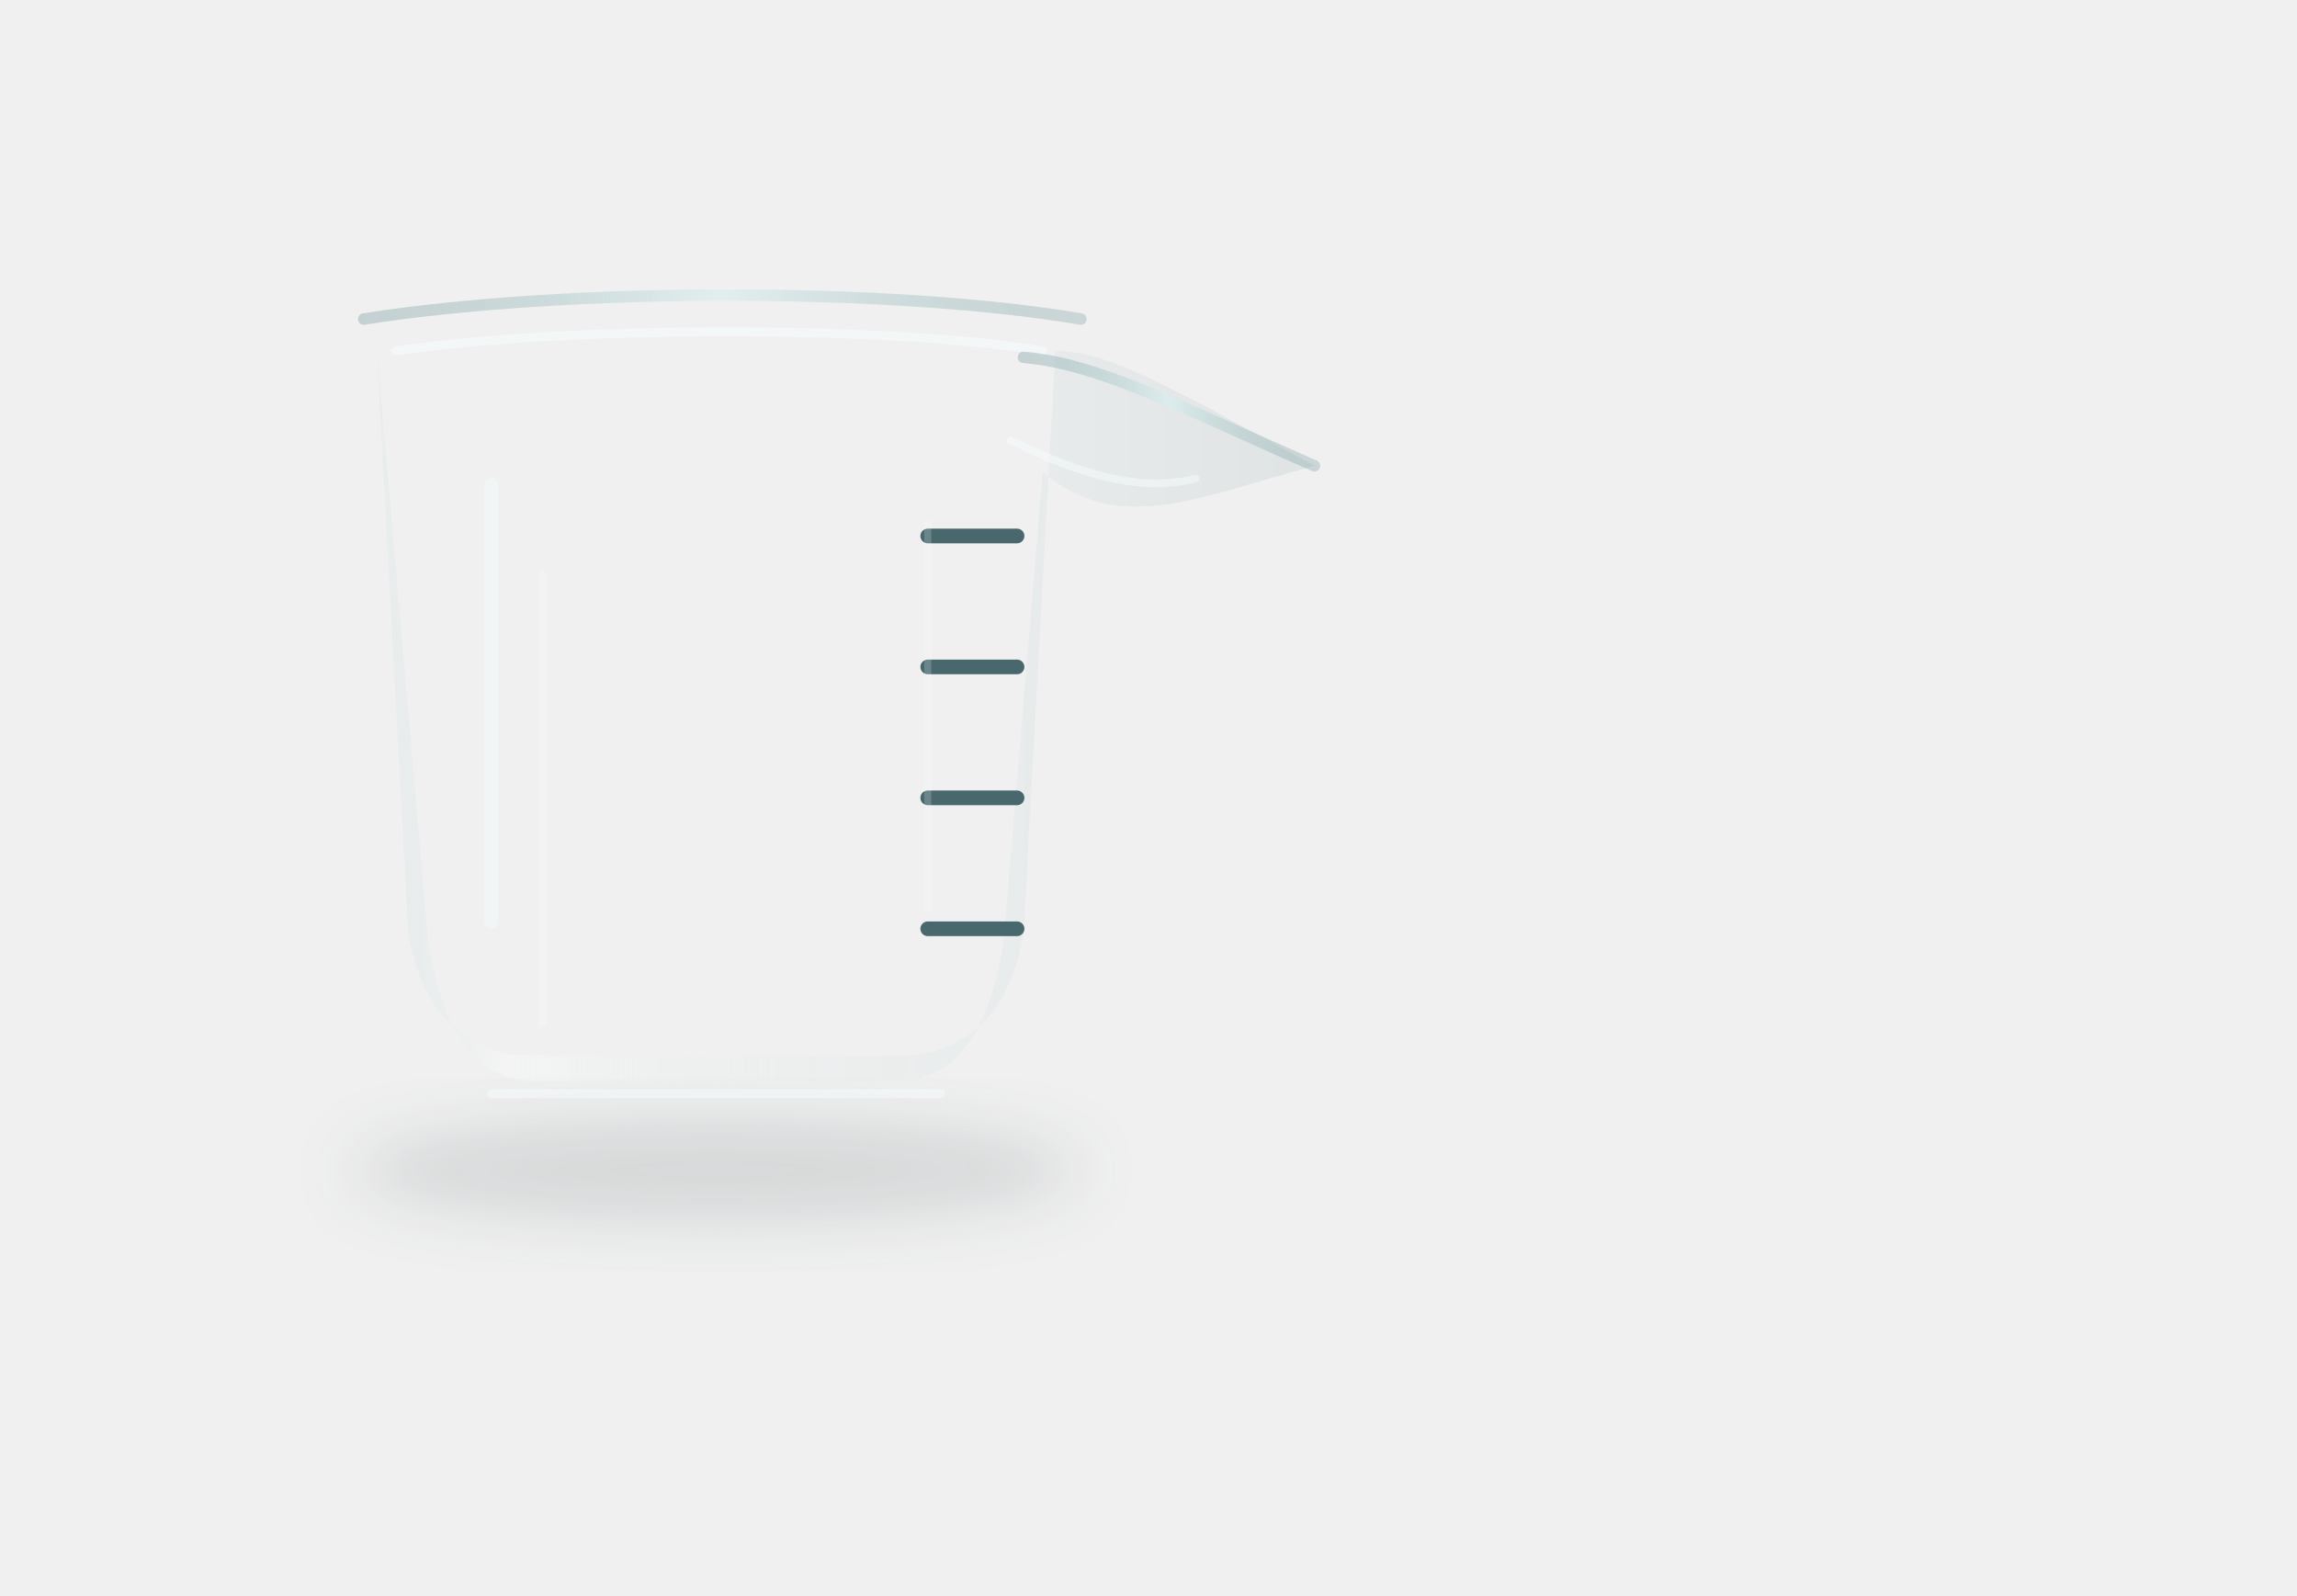
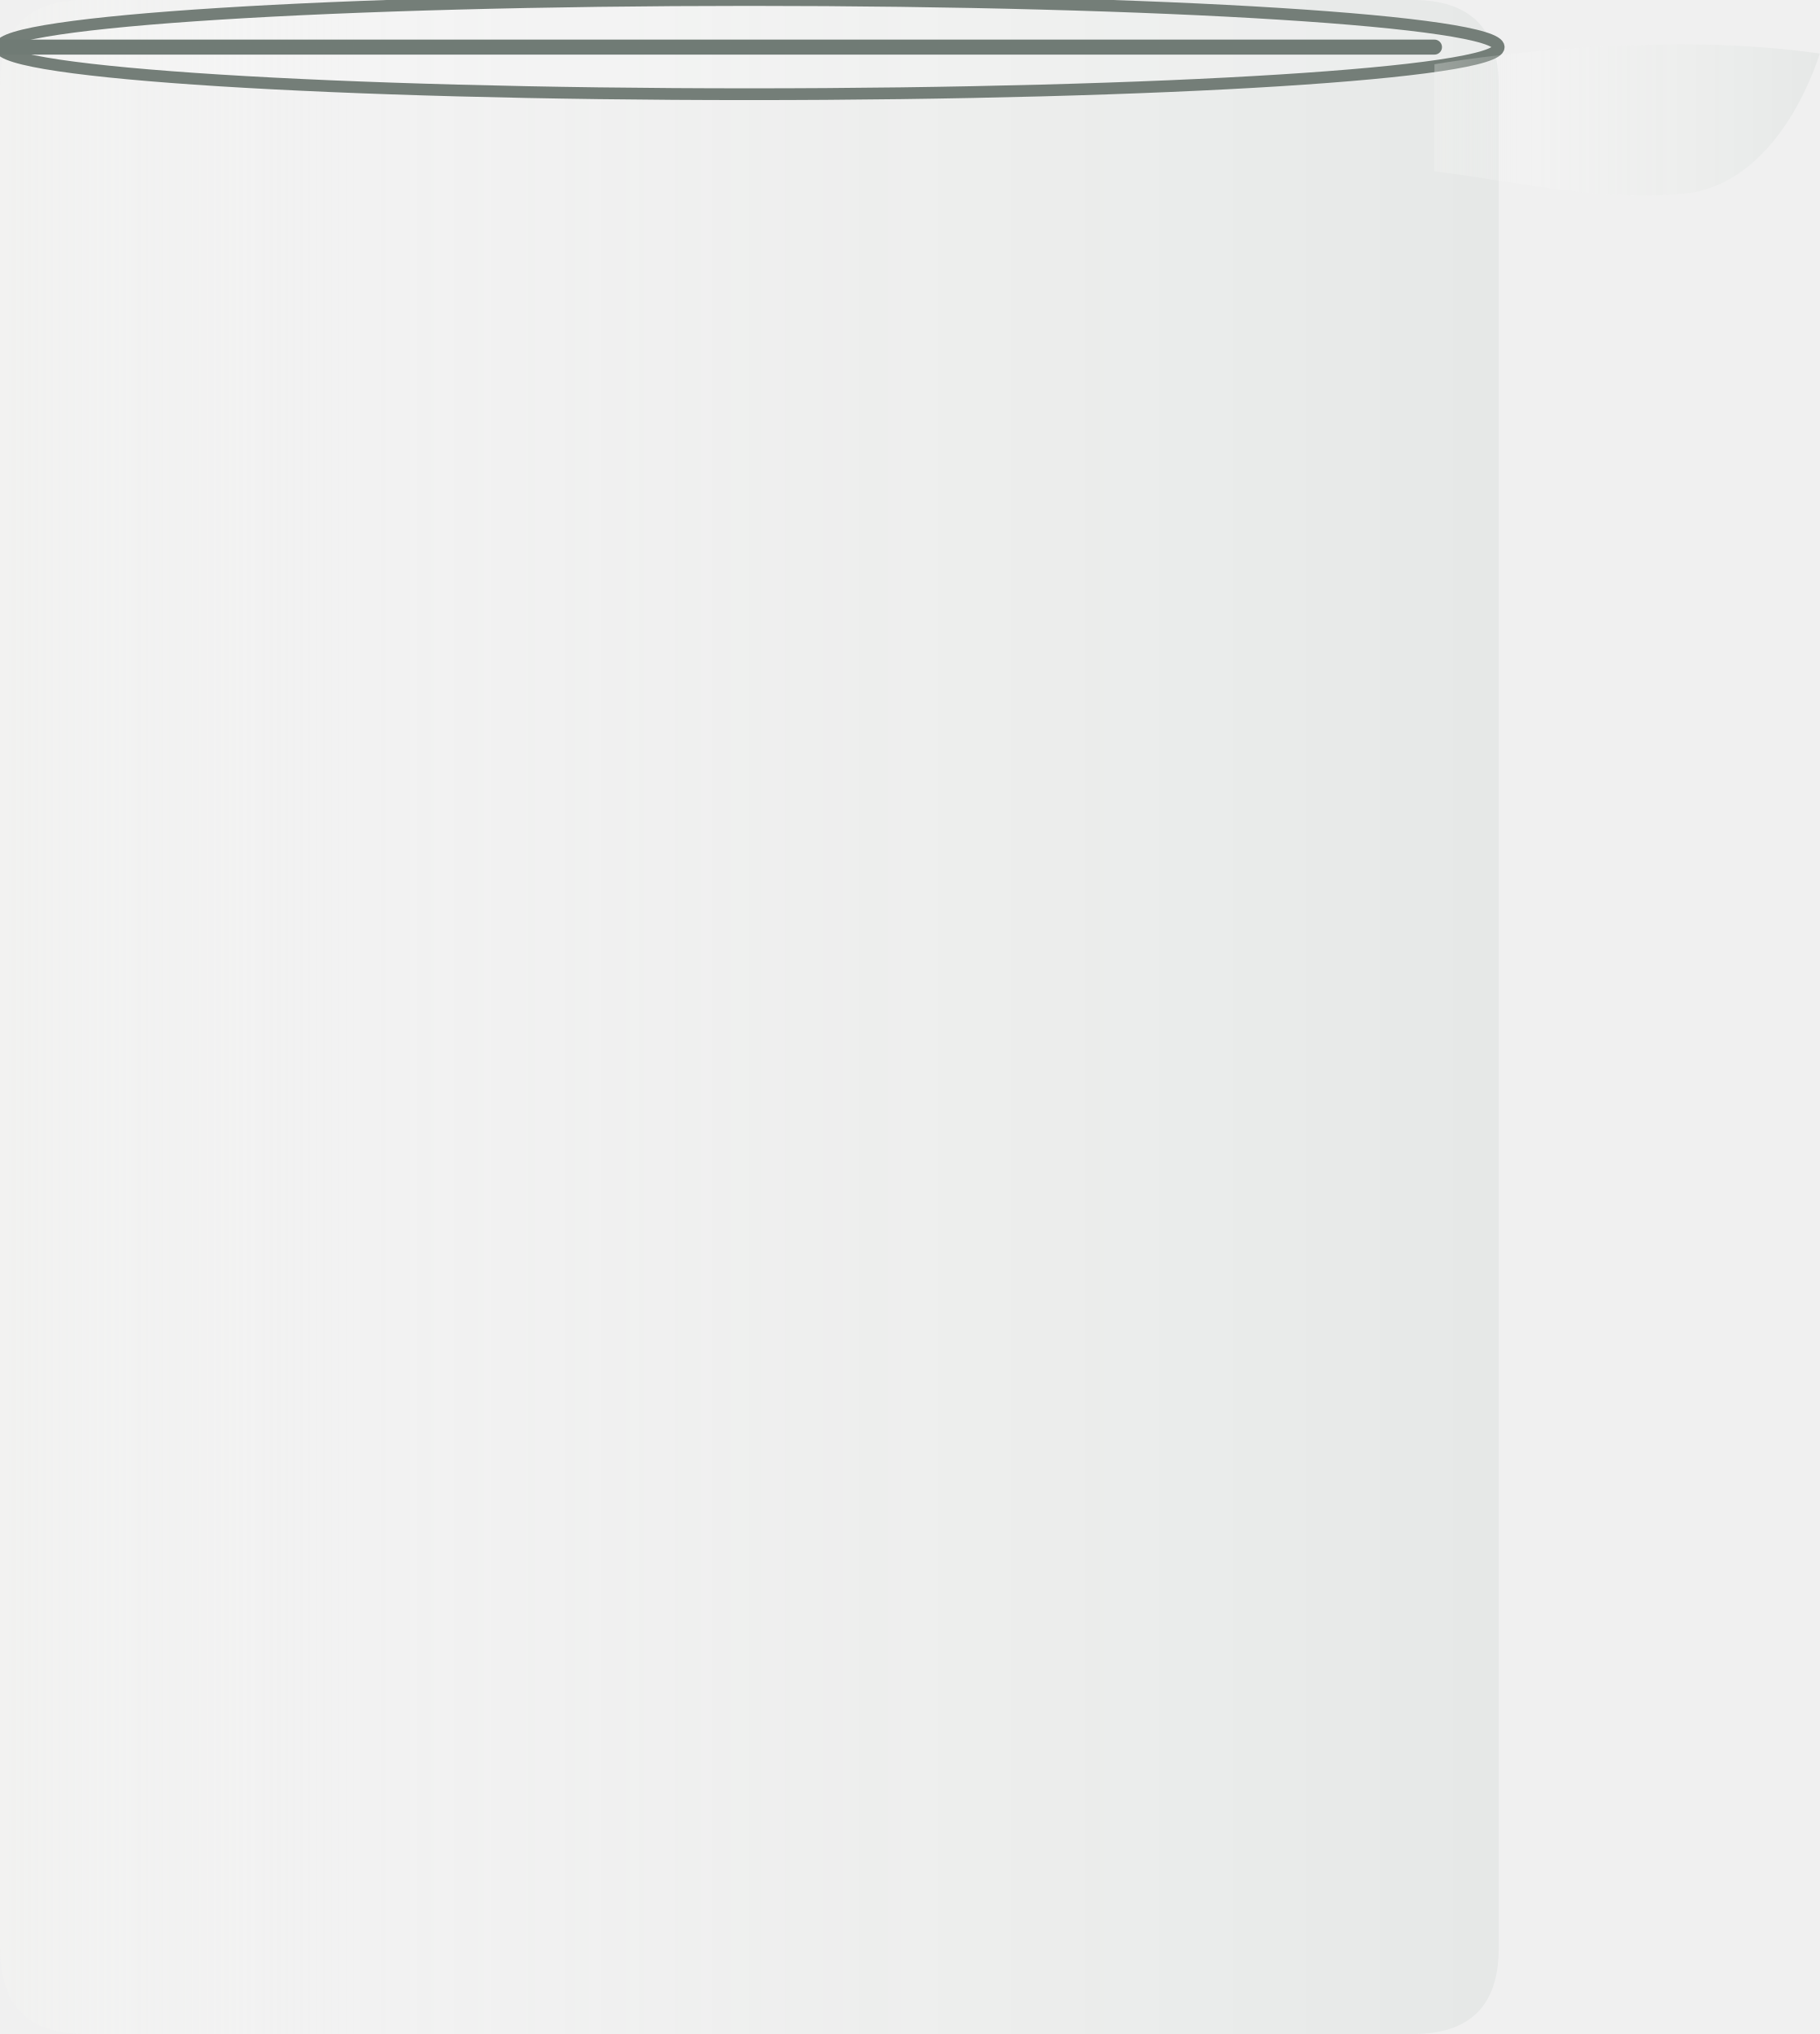
- <svg xmlns="http://www.w3.org/2000/svg" viewBox="35 12 360 250" data-asset-id="beaker-250ml" data-specification-id="beaker-250ml" data-family-id="beaker" data-capacity-ml="250" data-dimensions-mm="70 95 70" data-material-profile="open-borosilicate-vessel" data-lod="thumbnail" data-lod-detail="identity" data-coordinate-unit="mm" data-visual-role="apparatus-geometry" data-view-mode="catalog-preview" data-measurement-qualified="false" data-anatomy="straight-wall-body|open-rim|integrated-pour-spout|interior-cavity|graduation-marks|flat-contact-foot" role="img" aria-labelledby="beaker-250ml-thumbnail-title beaker-250ml-thumbnail-desc">
+ <svg xmlns="http://www.w3.org/2000/svg" viewBox="0 0 85 95" data-asset-id="beaker-250ml" data-specification-id="beaker-250ml" data-family-id="beaker" data-capacity-ml="250" data-body-dimensions-mm="70 95 70" data-dimensions-mm="85 95 70" data-material-profile="clear-borosilicate-open-vessel" data-lod="thumbnail" data-lod-detail="identity" data-lod-visible-roles="body|rim|spout" data-coordinate-unit="mm" data-visual-role="apparatus-geometry" data-view-mode="catalog-preview" data-measurement-qualified="false" data-anatomy="straight-wall-body|open-rim|integrated-pour-spout|interior-cavity|graduation-marks|flat-contact-foot" data-physical-envelope-mm="85 95 70" role="img" aria-labelledby="beaker-250ml-thumbnail-title beaker-250ml-thumbnail-desc">
  <defs>
-     <linearGradient id="beaker-250ml-glass" x1="0" x2="1" y1="0" y2="0">
-       <stop offset="0" stop-color="#a9cbd0" stop-opacity=".10" />
-       <stop offset=".14" stop-color="#ffffff" stop-opacity=".28" />
-       <stop offset=".42" stop-color="#d5ebec" stop-opacity=".08" />
-       <stop offset="1" stop-color="#72969a" stop-opacity=".14" />
+     <linearGradient id="beaker-250ml-glass" x1="0" y1="0" x2="1" y2="0">
+       <stop offset="0" stop-color="#f5f6f3" stop-opacity=".30" />
+       <stop offset="0.24" stop-color="#ffffff" stop-opacity=".11" />
+       <stop offset="0.62" stop-color="#e0e5e0" stop-opacity=".17" />
+       <stop offset="1" stop-color="#bec9c2" stop-opacity=".20" />
    </linearGradient>
-     <linearGradient id="beaker-250ml-edge" x1="0" x2="1">
-       <stop offset="0" stop-color="#70979b" stop-opacity=".34" />
-       <stop offset=".5" stop-color="#d9eff0" stop-opacity=".62" />
-       <stop offset="1" stop-color="#70979b" stop-opacity=".30" />
-     </linearGradient>
-     <linearGradient id="beaker-250ml-ptfe" x1="0" x2="1">
-       <stop offset="0" stop-color="#d5d8d3" />
-       <stop offset=".42" stop-color="#f5f4ea" />
-       <stop offset="1" stop-color="#9da49d" />
-     </linearGradient>
-     <linearGradient id="beaker-250ml-rubber" x1="0" x2="1">
-       <stop offset="0" stop-color="#3d4a4a" />
-       <stop offset=".5" stop-color="#8a9890" />
-       <stop offset="1" stop-color="#253131" />
-     </linearGradient>
-     <filter id="beaker-250ml-shadow" x="-30%" y="-40%" width="160%" height="190%">
-       <feGaussianBlur stdDeviation="5" />
-     </filter>
-     <style>.glass-fill{fill:url(#beaker-250ml-glass)}.glass-edge{fill:none;stroke:url(#beaker-250ml-edge);stroke-linecap:round;stroke-linejoin:round}.detail{stroke:#49686d;stroke-linecap:round;stroke-linejoin:round;fill:none}.highlight{stroke:#f7ffff;stroke-linecap:round;stroke-linejoin:round;fill:none}.ptfe-fill{fill:url(#beaker-250ml-ptfe)}.rubber-fill{fill:url(#beaker-250ml-rubber)}</style>
+     <style>.glass-fill{fill:url(#beaker-250ml-glass)}.glass-edge{fill:none;stroke:#707b75;stroke-linecap:round;stroke-linejoin:round}.glass-highlight{fill:none;stroke:#fff;stroke-linecap:round;stroke-linejoin:round}.scale-line{fill:none;stroke:#303935;stroke-linecap:round}.scale-label{fill:#303935;font-family:Arial,sans-serif}</style>
  </defs>
-   <g data-layer="shadow">
-     <ellipse cx="147.2" cy="195.4" rx="57.46" ry="8" fill="#203137" opacity=".13" filter="url(#beaker-250ml-shadow)" />
+   <g data-layer="body" data-part="vessel.body">
+     <path d="M0 4Q0 0 4 0H66Q70 0 70 4V91Q70 95 66 95H4Q0 95 0 91Z" class="glass-fill" data-profile-boundary="body" />
  </g>
-   <g data-layer="body" data-part="vessel.body">
-     <path d="M 94 66 L 99 158.4 Q 102 175.4 116 177.4 H 178.4 Q 192.4 175.4 195.4 158.4 L 200.4 67 C 208.4 67 217.4 72 241 85 C 222.4 90 210.4 96 198.4 86 L 192.4 158.4 Q 189.4 181.4 175.4 181.4 H 119 Q 105 181.4 102 158.4 L 94 66 Z" class="glass-fill" />
+   <g data-layer="rim" data-part="vessel.rim">
+     <ellipse cx="35" cy="2.2" rx="35" ry="2.2" fill="#fff" fill-opacity=".17" stroke="#747e78" stroke-width=".55" />
+     <path d="M0 2.2H67" class="glass-edge" stroke-width=".7" />
  </g>
-   <g data-layer="glass-back" data-part="vessel.body">
-     <path d="M101 82v77.4" class="glass-edge" stroke-width="1.3" opacity=".54" />
-     <path d="M192.4 86v72.4" class="glass-edge" stroke-width="1.2" opacity=".42" />
+   <g data-layer="spout" data-part="vessel.spout">
+     <path d="M67 3C70 2.5 78 1.5 85 2.5C84 5.5 82 8.5 79 9C75 9.5 71 8.5 67 8Z" class="glass-fill" data-spout-root="rim-continuity" data-spout-root-x="67" data-spout-tip-x="85" />
  </g>
-   <g data-layer="liquid" data-runtime="true" opacity="0" />
-   <g data-layer="meniscus" data-runtime="true" opacity="0" />
-   <g data-layer="rim" data-part="vessel.rim">
-     <path d="M92 62C123.79 57 174.86 57 204.4 62" class="glass-edge" stroke-width="1.8" />
-     <path d="M97 67C123.79 63 174.86 63 198.4 67" class="highlight" stroke-width="1.4" opacity=".46" />
-   </g>
-   <g data-layer="spout" data-part="vessel.spout" data-spout-root="rim-continuity">
-     <path d="M195.4 68C207.4 69 220.4 76 241 85" class="glass-edge" stroke-width="1.8" />
-     <path d="M193.4 81C205.4 87 214.4 89 222.4 87" class="highlight" stroke-width="1.2" opacity=".42" />
-   </g>
-   <g data-layer="graduation" data-part="vessel.scale">
-     <path d="M180.4 96h14" class="detail" stroke-width="2.3" />
-     <path d="M180.4 116.52h14" class="detail" stroke-width="2.3" />
-     <path d="M180.4 137.04h14" class="detail" stroke-width="2.3" />
-     <path d="M180.4 157.56h14" class="detail" stroke-width="2.3" />
-   </g>
-   <g data-layer="contact-base" data-part="vessel.contact-foot">
-     <path d="M104 178.4H190.4" class="glass-edge" stroke-width="3.2" opacity=".72" />
-     <path d="M112 183.4H182.4" class="highlight" stroke-width="1.4" opacity=".42" />
-   </g>
-   <g data-layer="glass-front" data-part="vessel.body">
-     <path d="M112 88v68.4" class="highlight" stroke-width="2.2" opacity=".34" />
-     <path d="M180.4 94v60.4" class="highlight" stroke-width="1.1" opacity=".20" />
-   </g>
-   <g data-layer="highlight">
-     <path d="M120 102v70.3" class="highlight" stroke-width="1.2" opacity=".26" />
-   </g>
-   <g data-layer="accessibility">
-     <rect x="82" y="45" width="168.4" height="146.4" fill="none" stroke="#79c5c8" stroke-width="2" stroke-dasharray="8 8" opacity="0" />
-   </g>
+   <g data-layer="liquid" data-runtime="true" display="none" />
+   <g data-layer="meniscus" data-runtime="true" display="none" />
+   <g data-layer="support-interface" data-semantic-only="true" display="none" />
+   <g data-layer="detachable" data-semantic-only="true" display="none" />
+   <g data-layer="accessibility" data-semantic-only="true" display="none" />
</svg>
